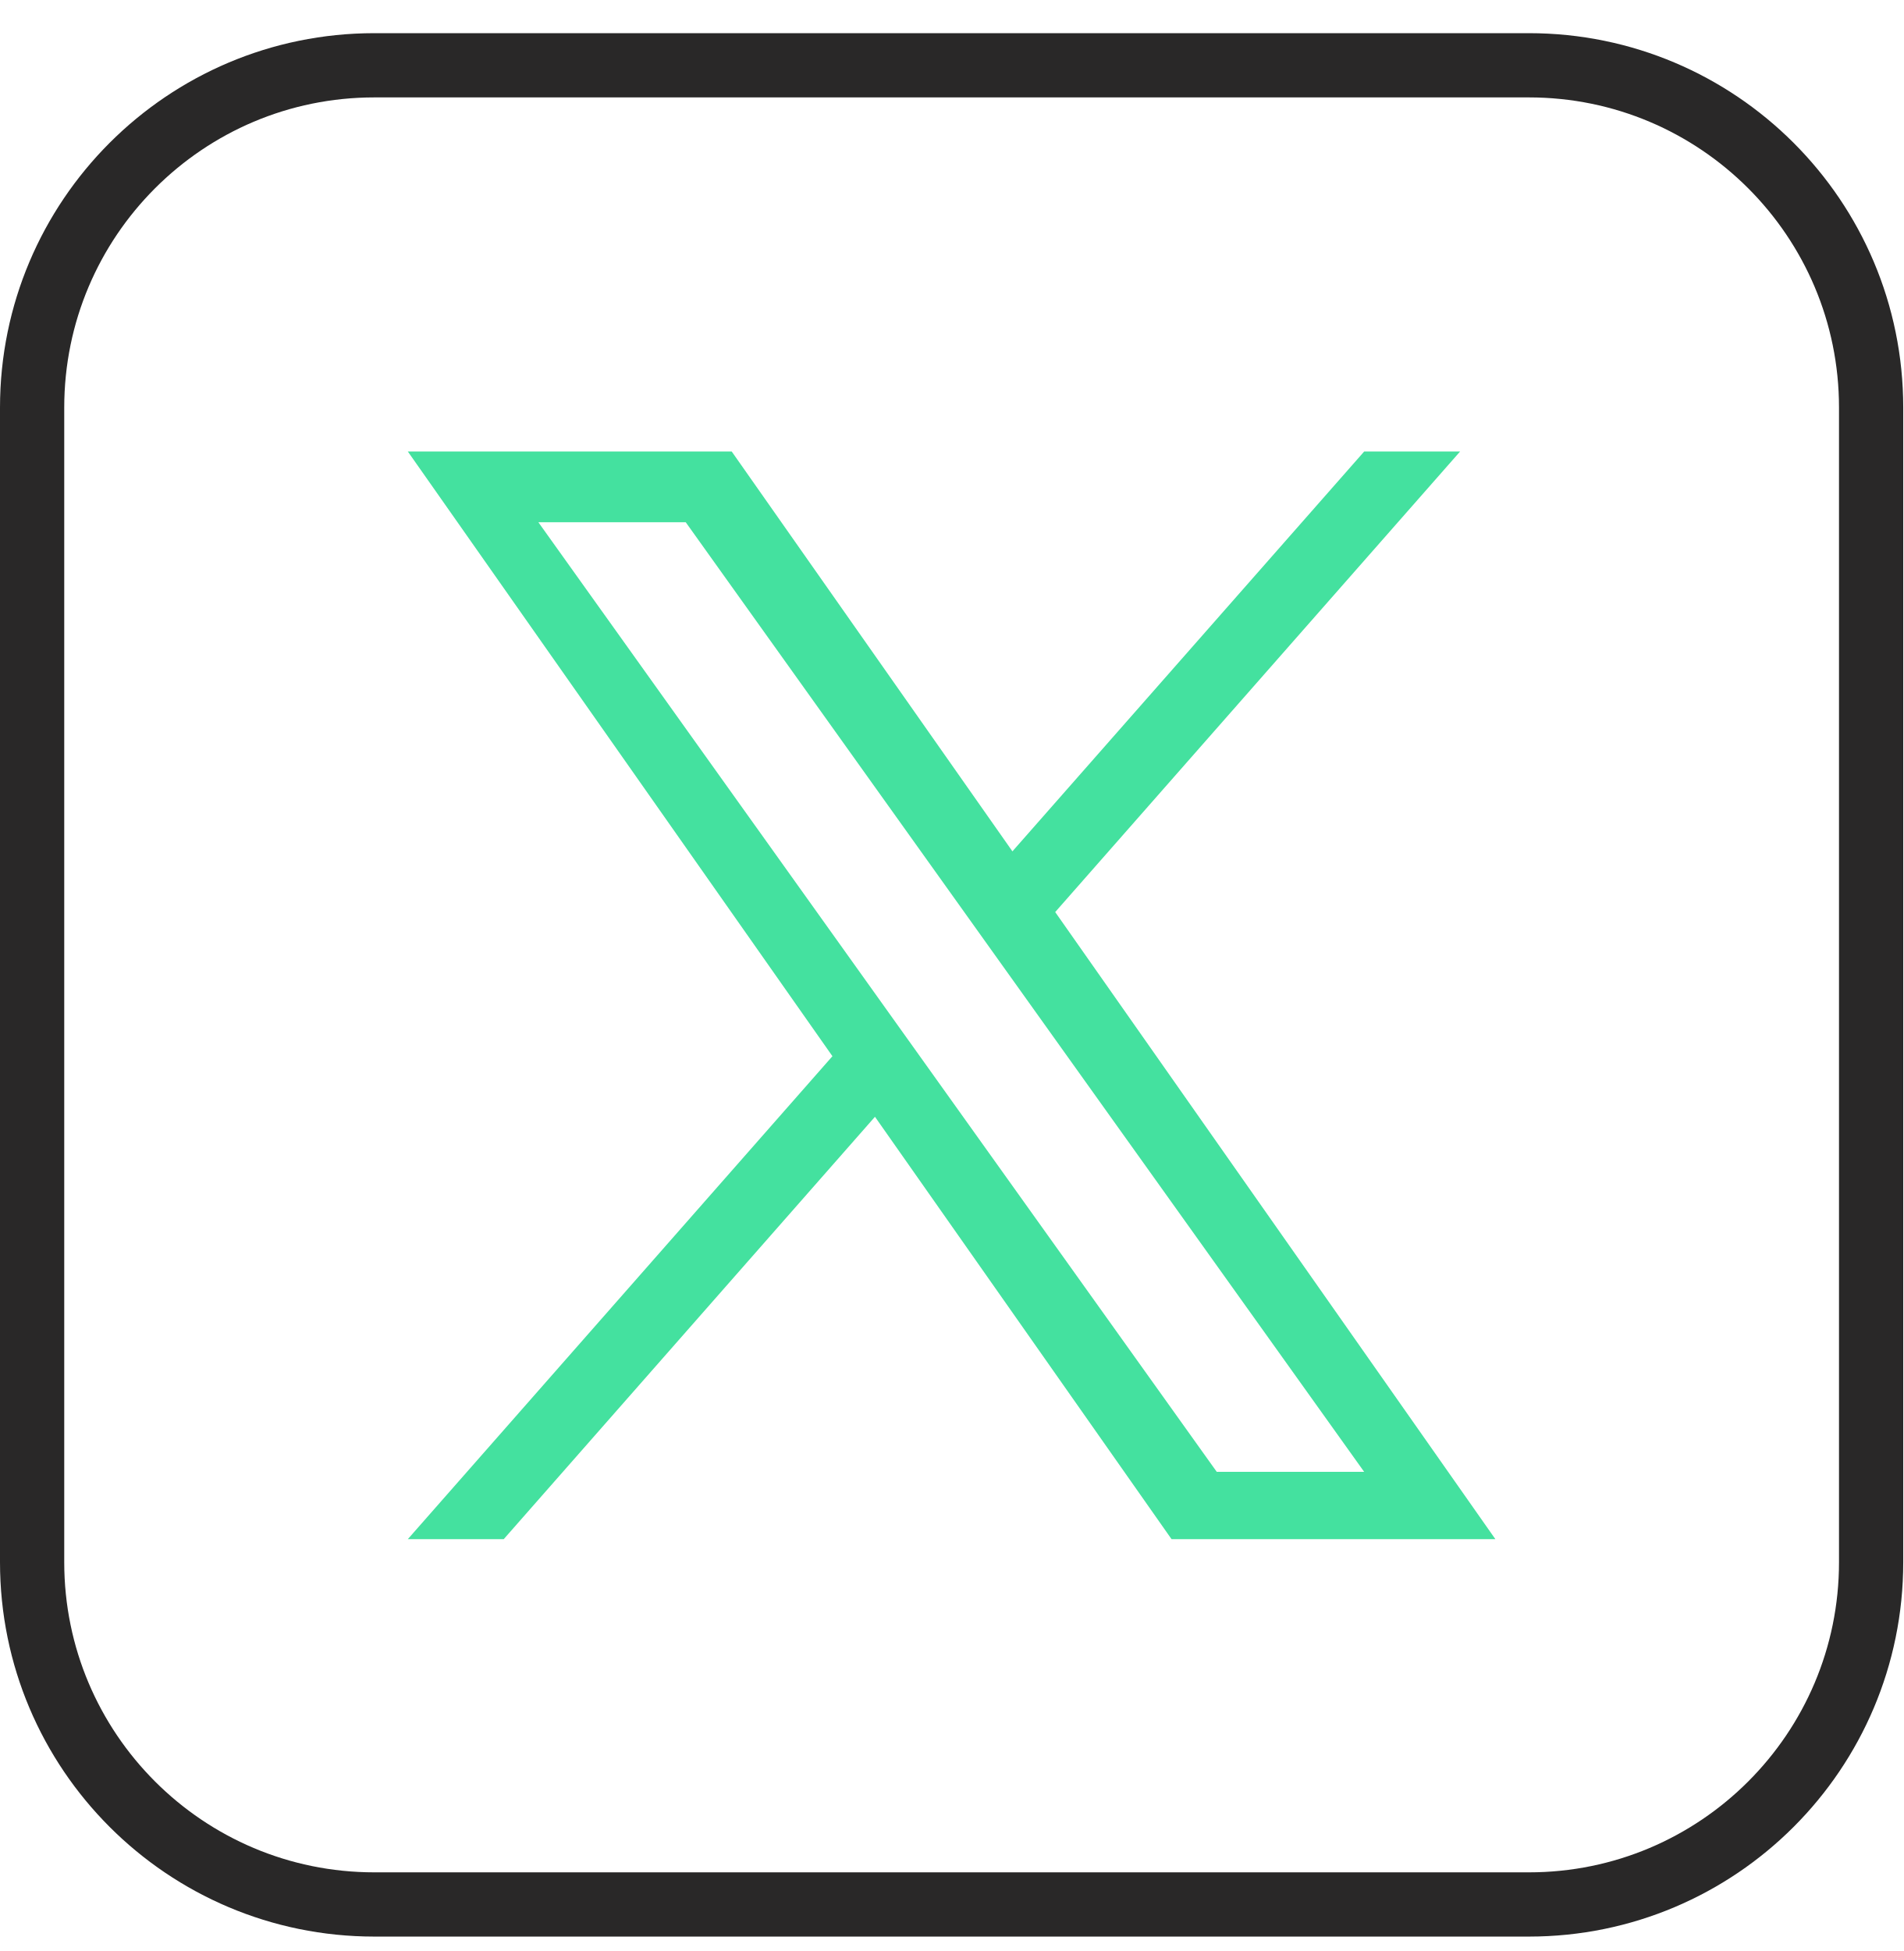
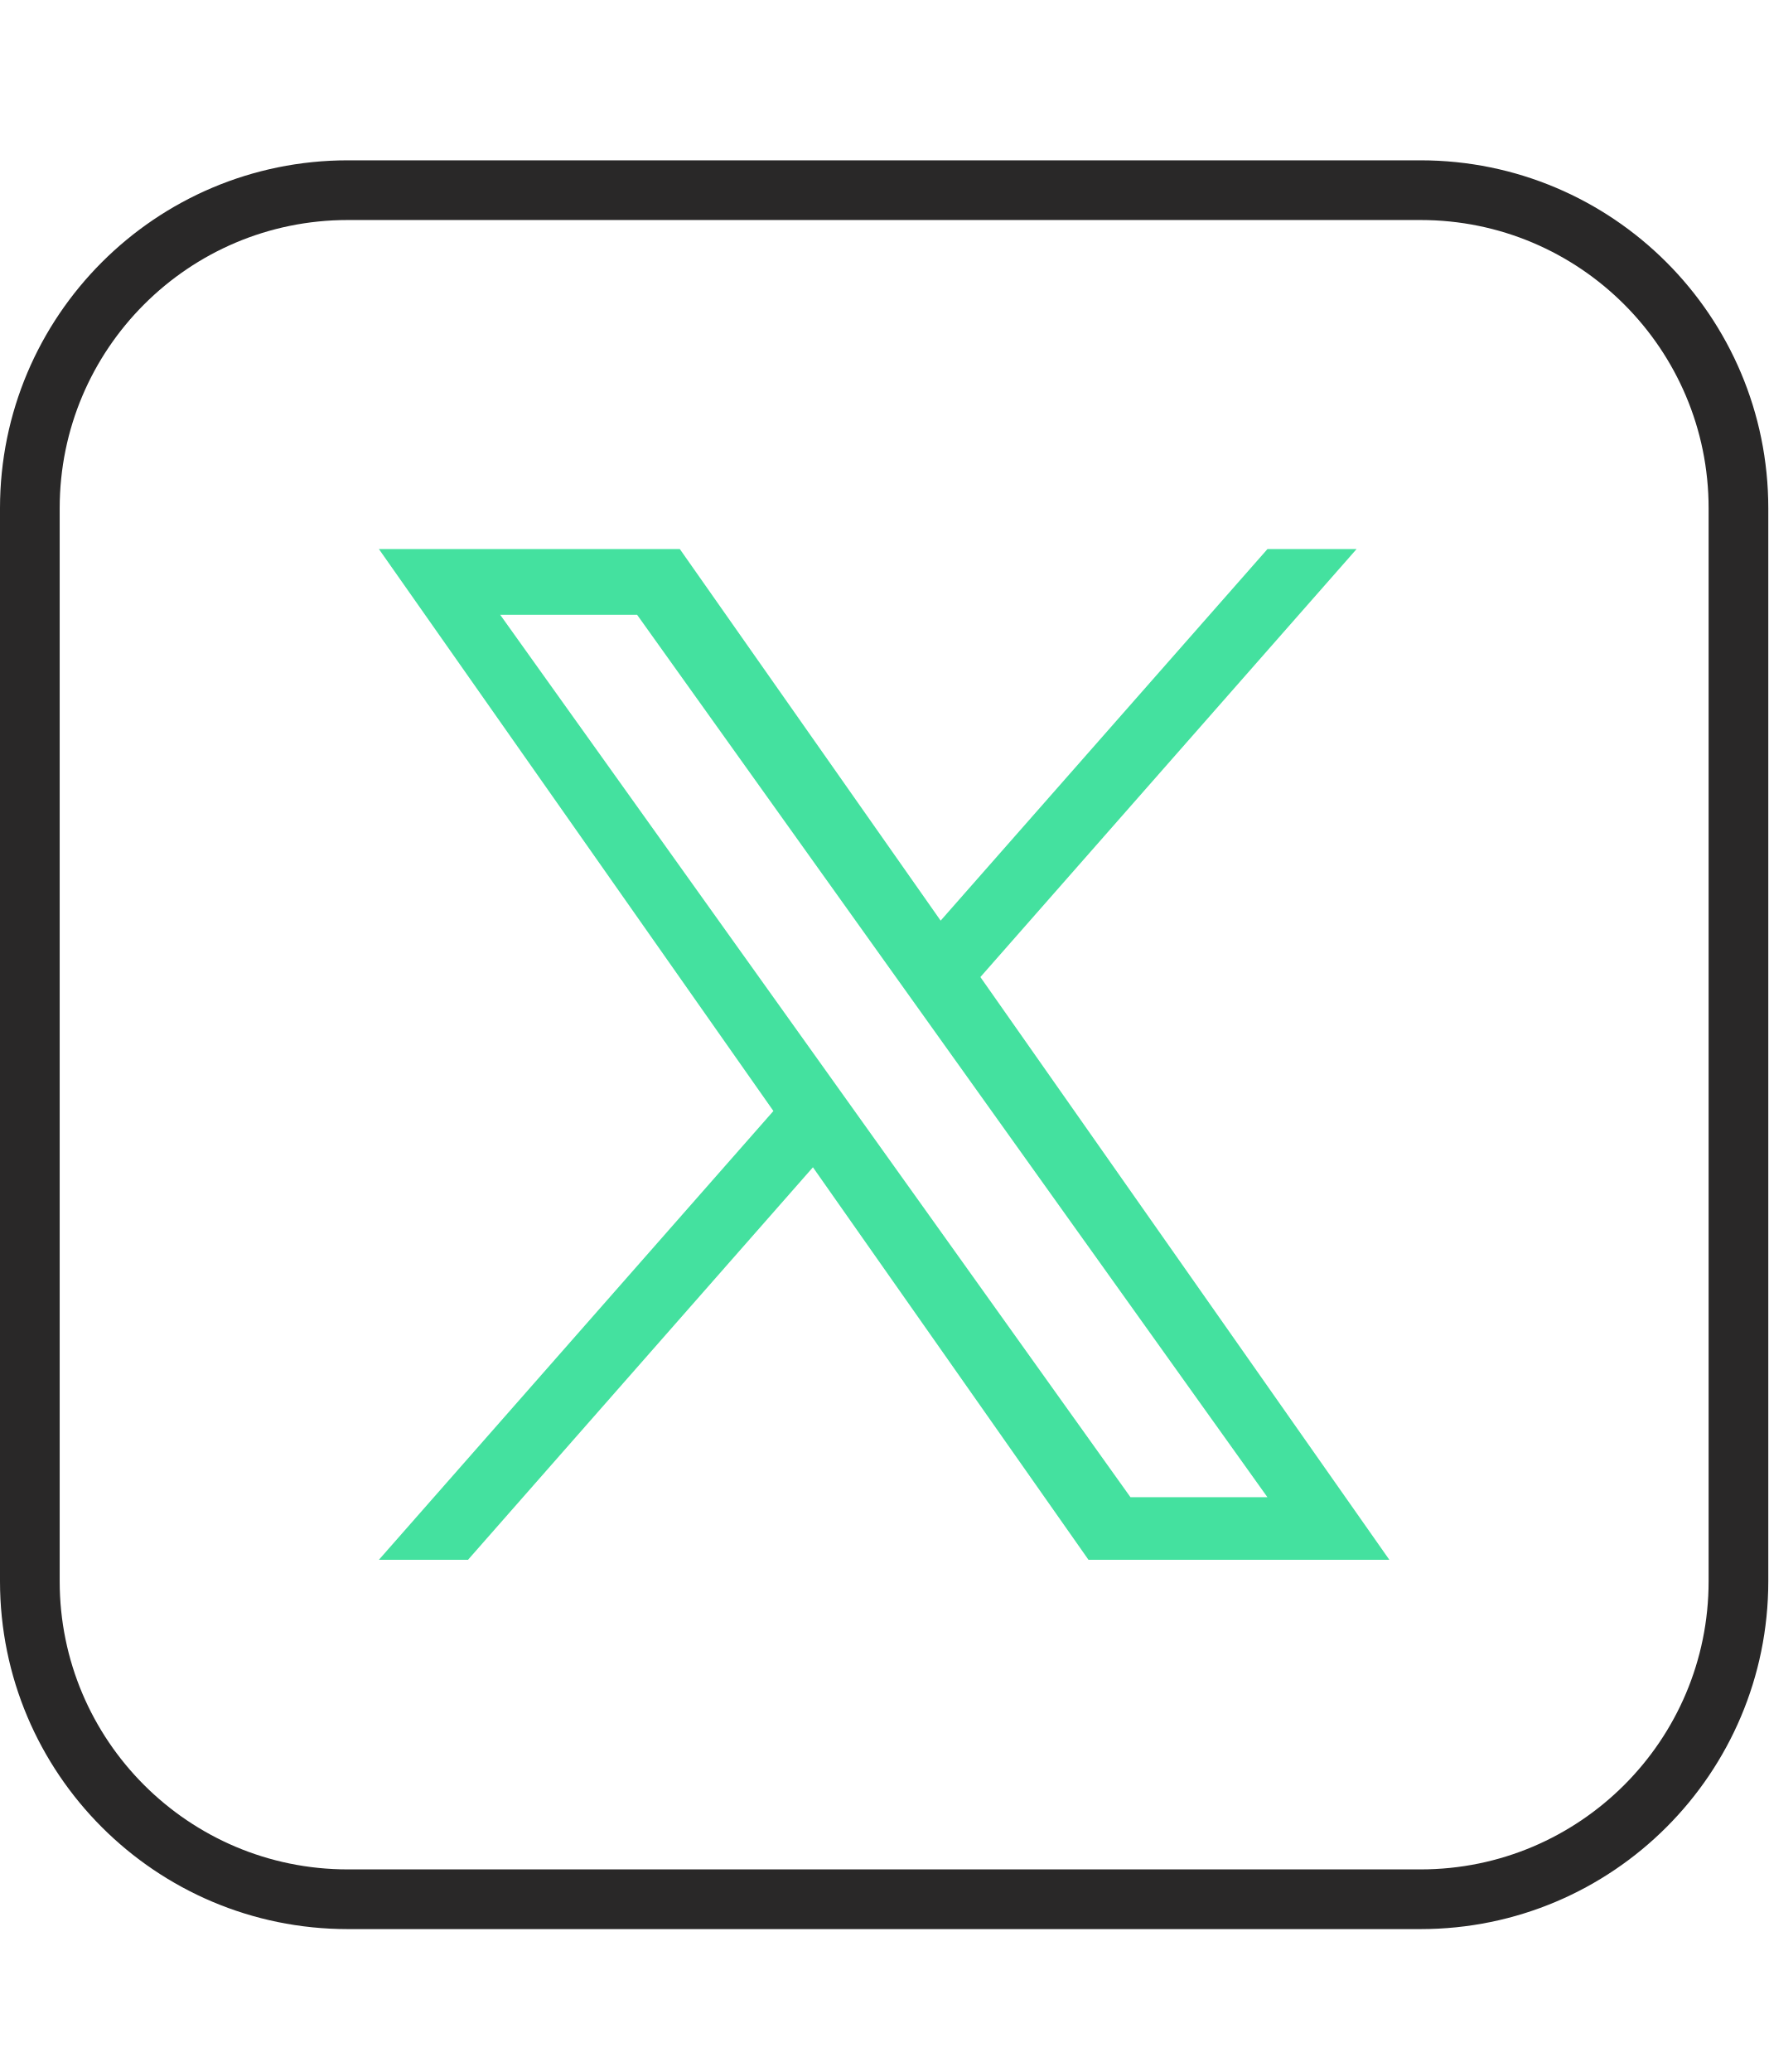
- <svg xmlns="http://www.w3.org/2000/svg" width="40" height="41" viewBox="0 0 40 41" fill="none">
+ <svg xmlns="http://www.w3.org/2000/svg" width="35" height="41" viewBox="0 0 40 41" fill="none">
  <path d="M0.675 8.565C0.675 4.593 3.895 1.372 7.868 1.372H32.132C36.105 1.372 39.325 4.593 39.325 8.565V32.83C39.325 36.802 36.105 40.022 32.132 40.022H7.868C3.895 40.022 0.675 36.802 0.675 32.83V8.565Z" stroke="#292828" stroke-width="1.35" />
  <path d="M22.177 19.167L30.687 9.488H28.671L21.278 17.891L15.378 9.488H8.571L17.495 22.196L8.571 32.345H10.587L18.389 23.469L24.622 32.345H31.428M11.315 10.975H14.412L28.67 30.93H25.572" fill="#44E19F" />
</svg>
